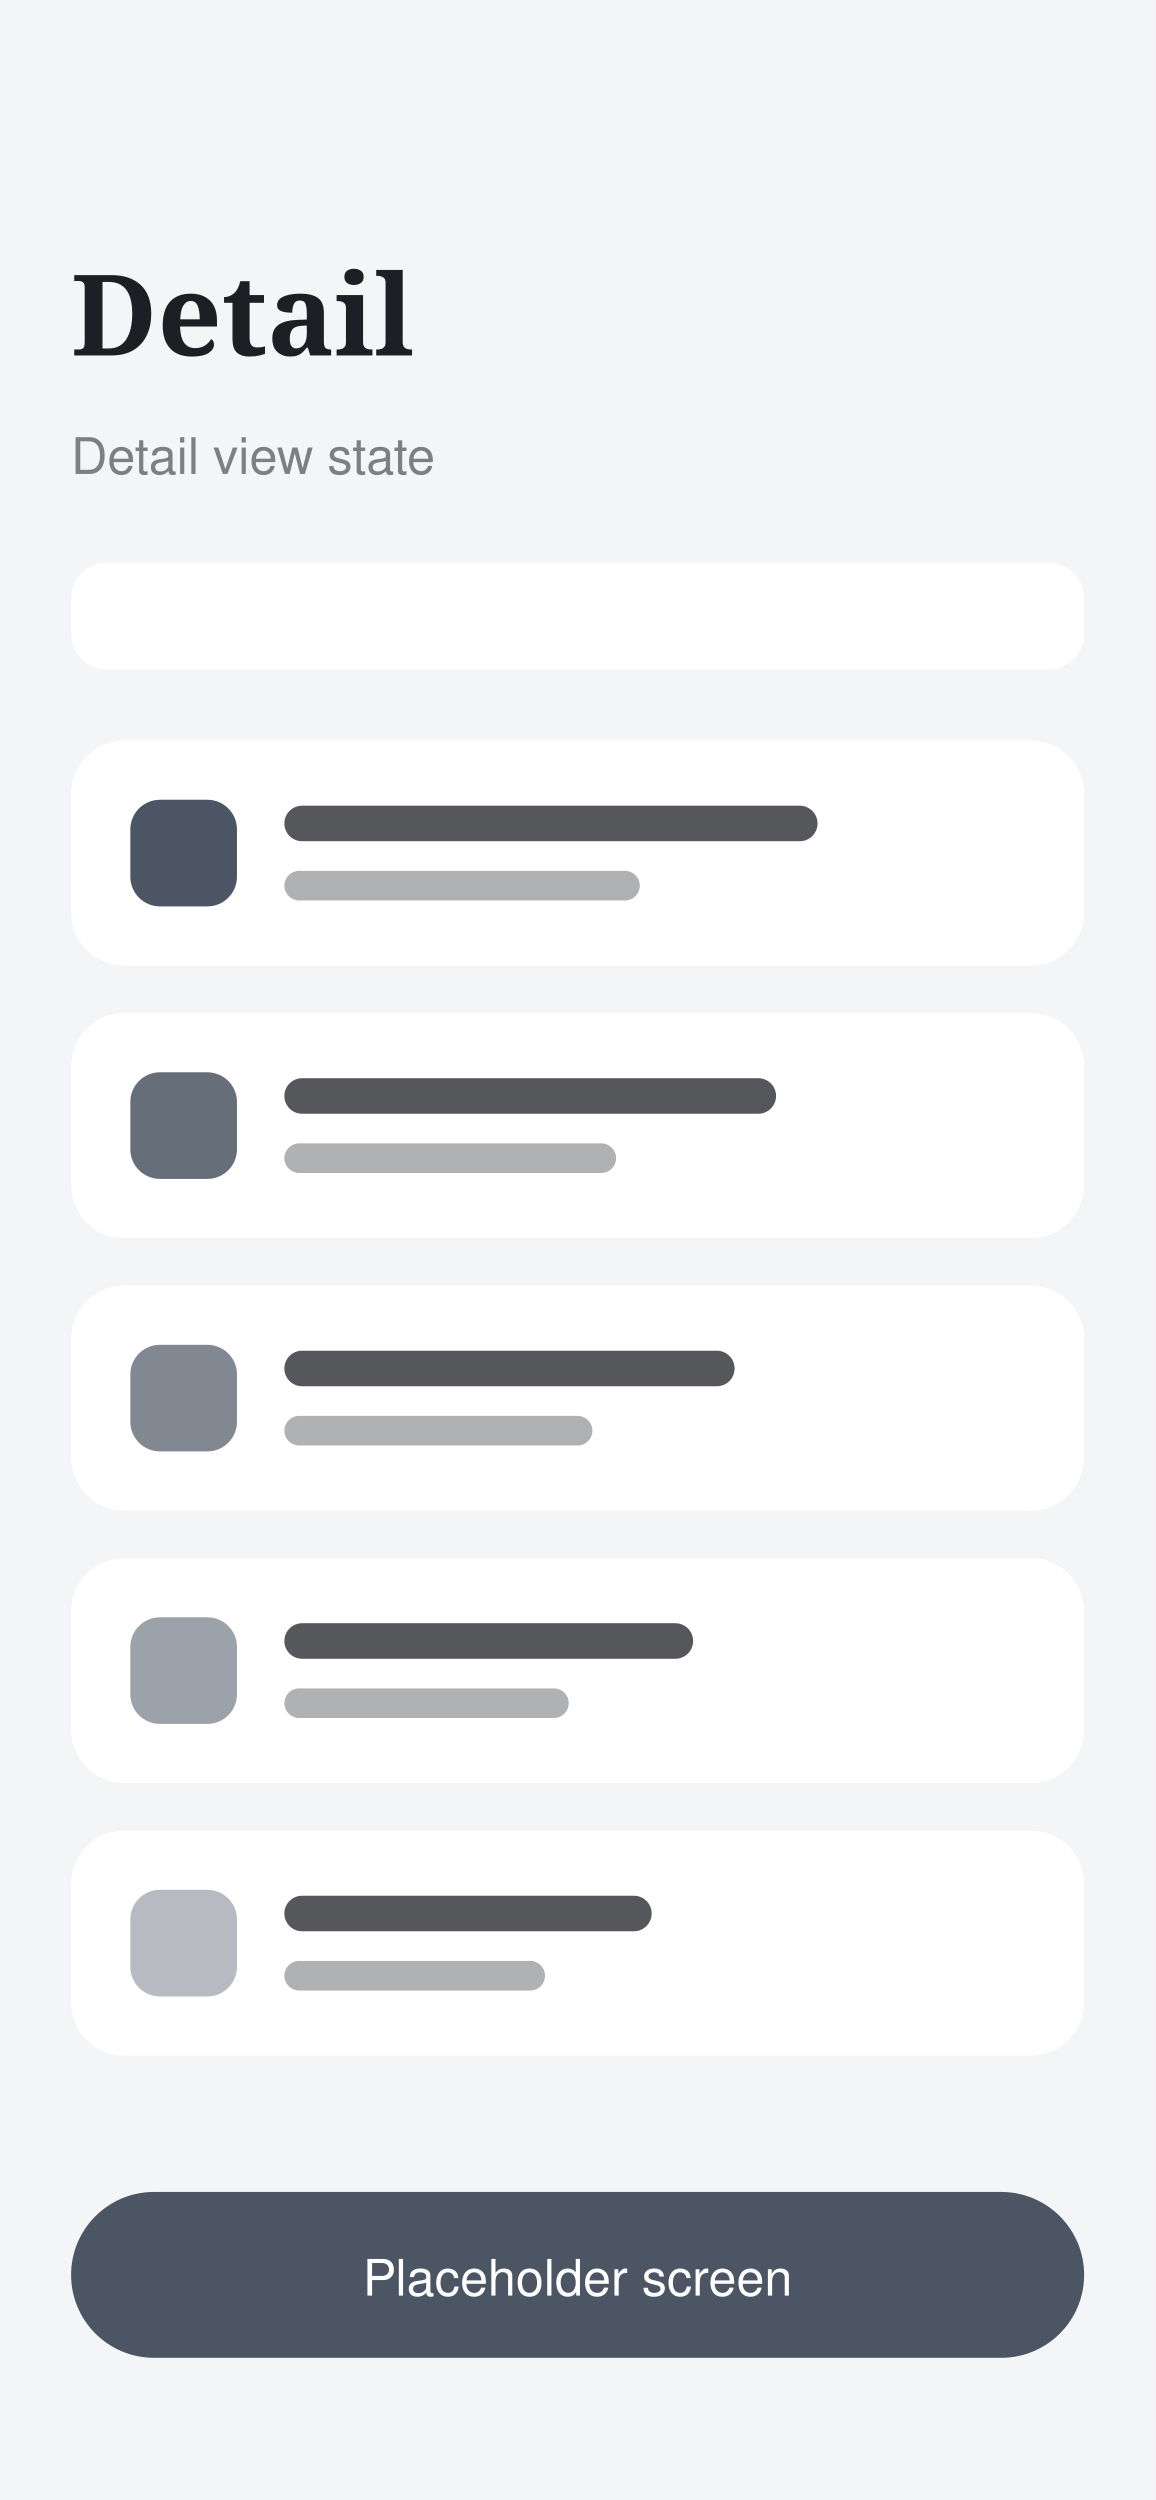
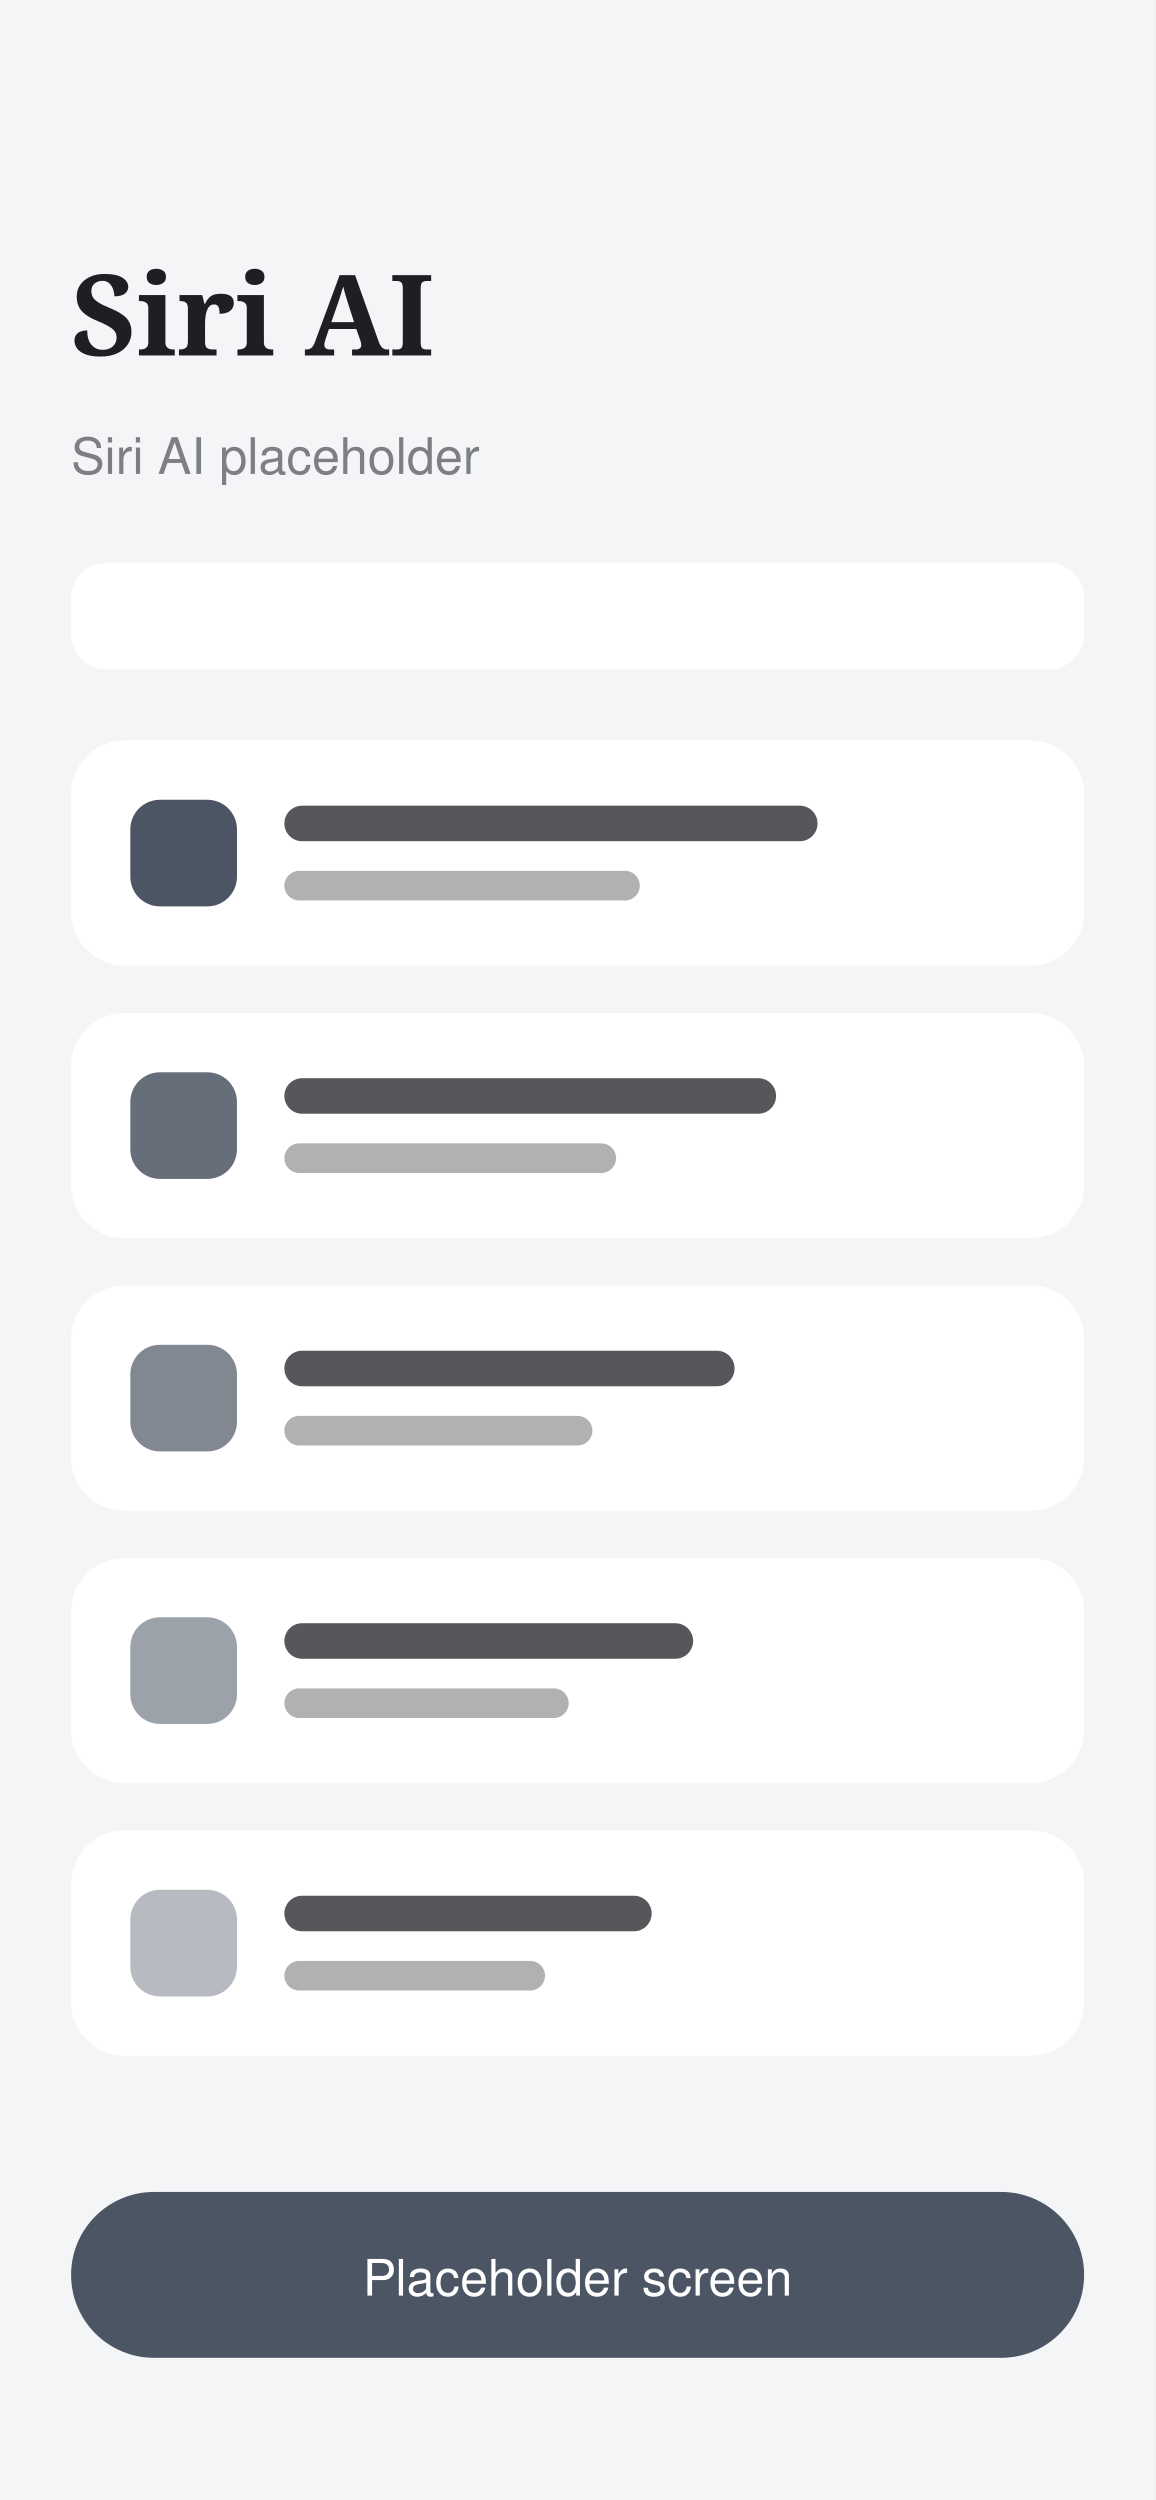
<svg xmlns="http://www.w3.org/2000/svg" viewBox="0 0 390 844" width="390" height="844">
  <rect width="390" height="844" fill="#f4f5f7" />
-   <text x="24" y="120" font-family="ui-serif, Georgia, serif" font-weight="900" font-size="38" fill="#1d1f24">Detail</text>
-   <text x="24" y="160" font-family="-apple-system, Helvetica, Arial, sans-serif" font-weight="500" font-size="17" fill="#1d1f24" opacity="0.55">Detail view state</text>
+   <text x="24" y="120" font-family="ui-serif, Georgia, serif" font-weight="900" font-size="38" fill="#1d1f24">Siri AI</text>
+   <text x="24" y="160" font-family="-apple-system, Helvetica, Arial, sans-serif" font-weight="500" font-size="17" fill="#1d1f24" opacity="0.55">Siri AI placeholder</text>
  <rect x="24" y="190" width="342" height="36" rx="12" fill="#ffffff" />
  <rect x="24" y="250" width="342" height="76" rx="18" fill="#ffffff" />
  <rect x="44" y="270" width="36" height="36" rx="10" fill="#4b5563" opacity="1.00" />
  <rect x="96" y="272" width="180" height="12" rx="6" fill="#1d1f24" opacity="0.75" />
  <rect x="96" y="294" width="120" height="10" rx="5" fill="#1d1f24" opacity="0.35" />
  <rect x="24" y="342" width="342" height="76" rx="18" fill="#ffffff" />
  <rect x="44" y="362" width="36" height="36" rx="10" fill="#4b5563" opacity="0.85" />
  <rect x="96" y="364" width="166" height="12" rx="6" fill="#1d1f24" opacity="0.75" />
  <rect x="96" y="386" width="112" height="10" rx="5" fill="#1d1f24" opacity="0.35" />
  <rect x="24" y="434" width="342" height="76" rx="18" fill="#ffffff" />
  <rect x="44" y="454" width="36" height="36" rx="10" fill="#4b5563" opacity="0.70" />
  <rect x="96" y="456" width="152" height="12" rx="6" fill="#1d1f24" opacity="0.75" />
  <rect x="96" y="478" width="104" height="10" rx="5" fill="#1d1f24" opacity="0.35" />
  <rect x="24" y="526" width="342" height="76" rx="18" fill="#ffffff" />
  <rect x="44" y="546" width="36" height="36" rx="10" fill="#4b5563" opacity="0.55" />
  <rect x="96" y="548" width="138" height="12" rx="6" fill="#1d1f24" opacity="0.75" />
  <rect x="96" y="570" width="96" height="10" rx="5" fill="#1d1f24" opacity="0.35" />
  <rect x="24" y="618" width="342" height="76" rx="18" fill="#ffffff" />
  <rect x="44" y="638" width="36" height="36" rx="10" fill="#4b5563" opacity="0.40" />
  <rect x="96" y="640" width="124" height="12" rx="6" fill="#1d1f24" opacity="0.75" />
  <rect x="96" y="662" width="88" height="10" rx="5" fill="#1d1f24" opacity="0.35" />
  <rect x="24" y="740" width="342" height="56" rx="28" fill="#4b5563" />
  <text x="195" y="775" text-anchor="middle" font-family="-apple-system, Helvetica, Arial, sans-serif" font-weight="500" font-size="17" fill="#ffffff">Placeholder screen</text>
</svg>
